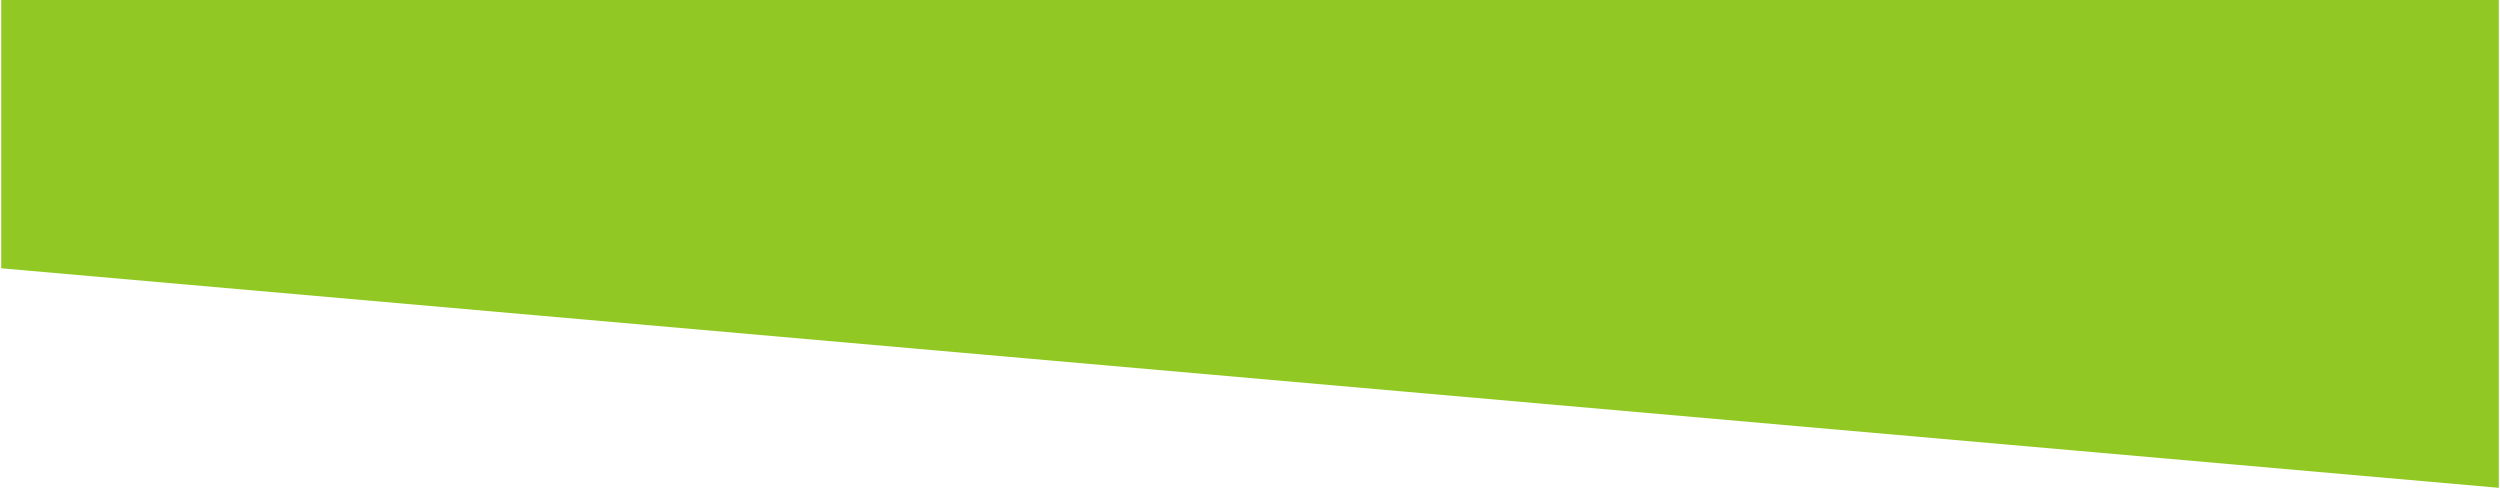
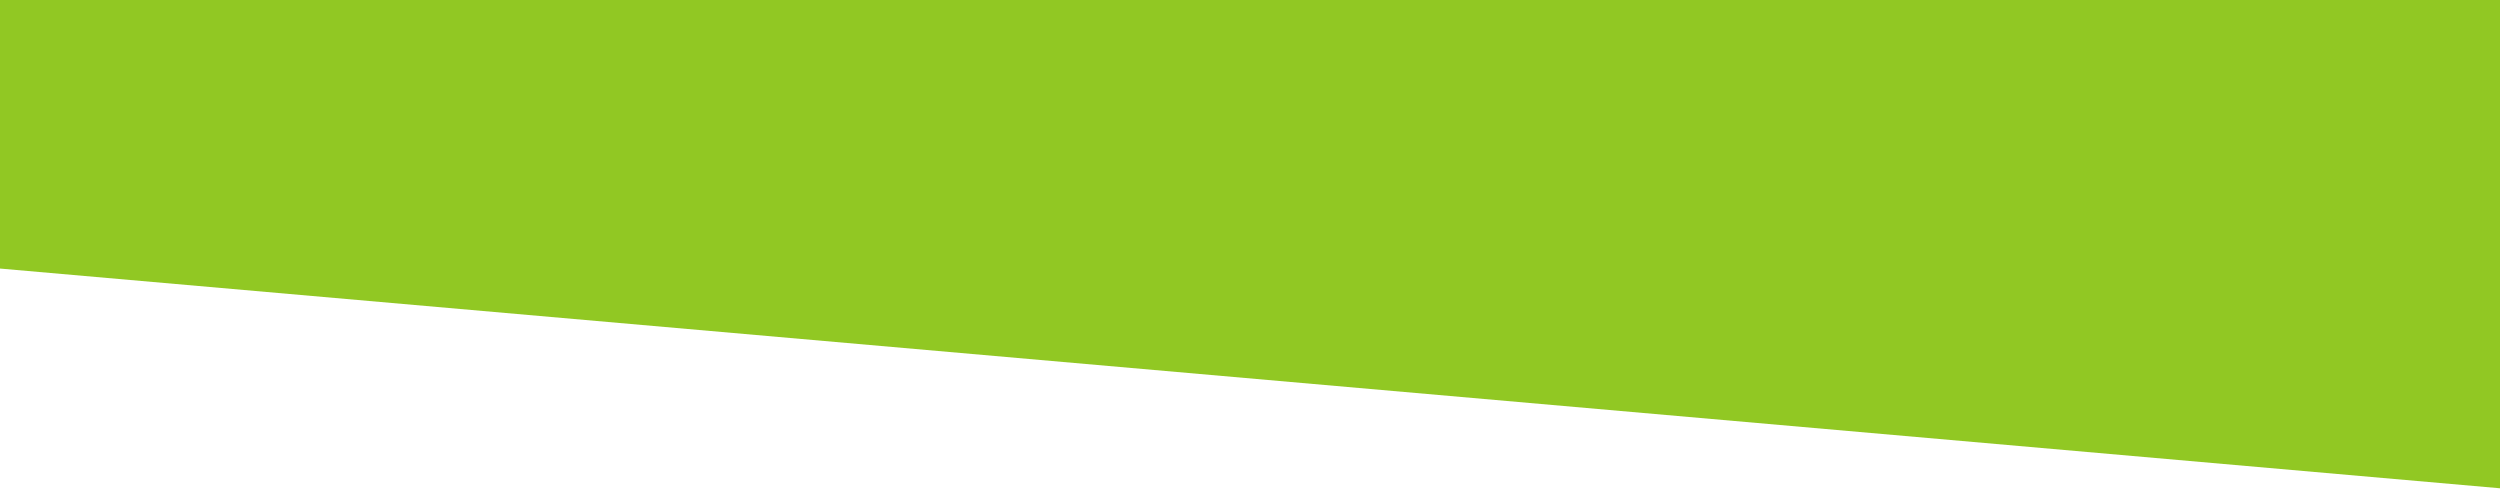
- <svg xmlns="http://www.w3.org/2000/svg" version="1.1" x="0px" y="0px" width="1025px" height="200px" viewBox="-0.5 0 1025 200" overflow="visible" enable-background="new -0.5 0 1025 200" xml:space="preserve">
+ <svg xmlns="http://www.w3.org/2000/svg" version="1.1" x="0px" y="0px" width="1024px" height="200px" viewBox="0 0 1024 200" overflow="visible" enable-background="new 0 0 1024 200" xml:space="preserve">
  <defs>
</defs>
  <polygon fill="#91C823" points="0,0 1024,0 1024,100 1024,200 0,110 0,100 " />
</svg>
